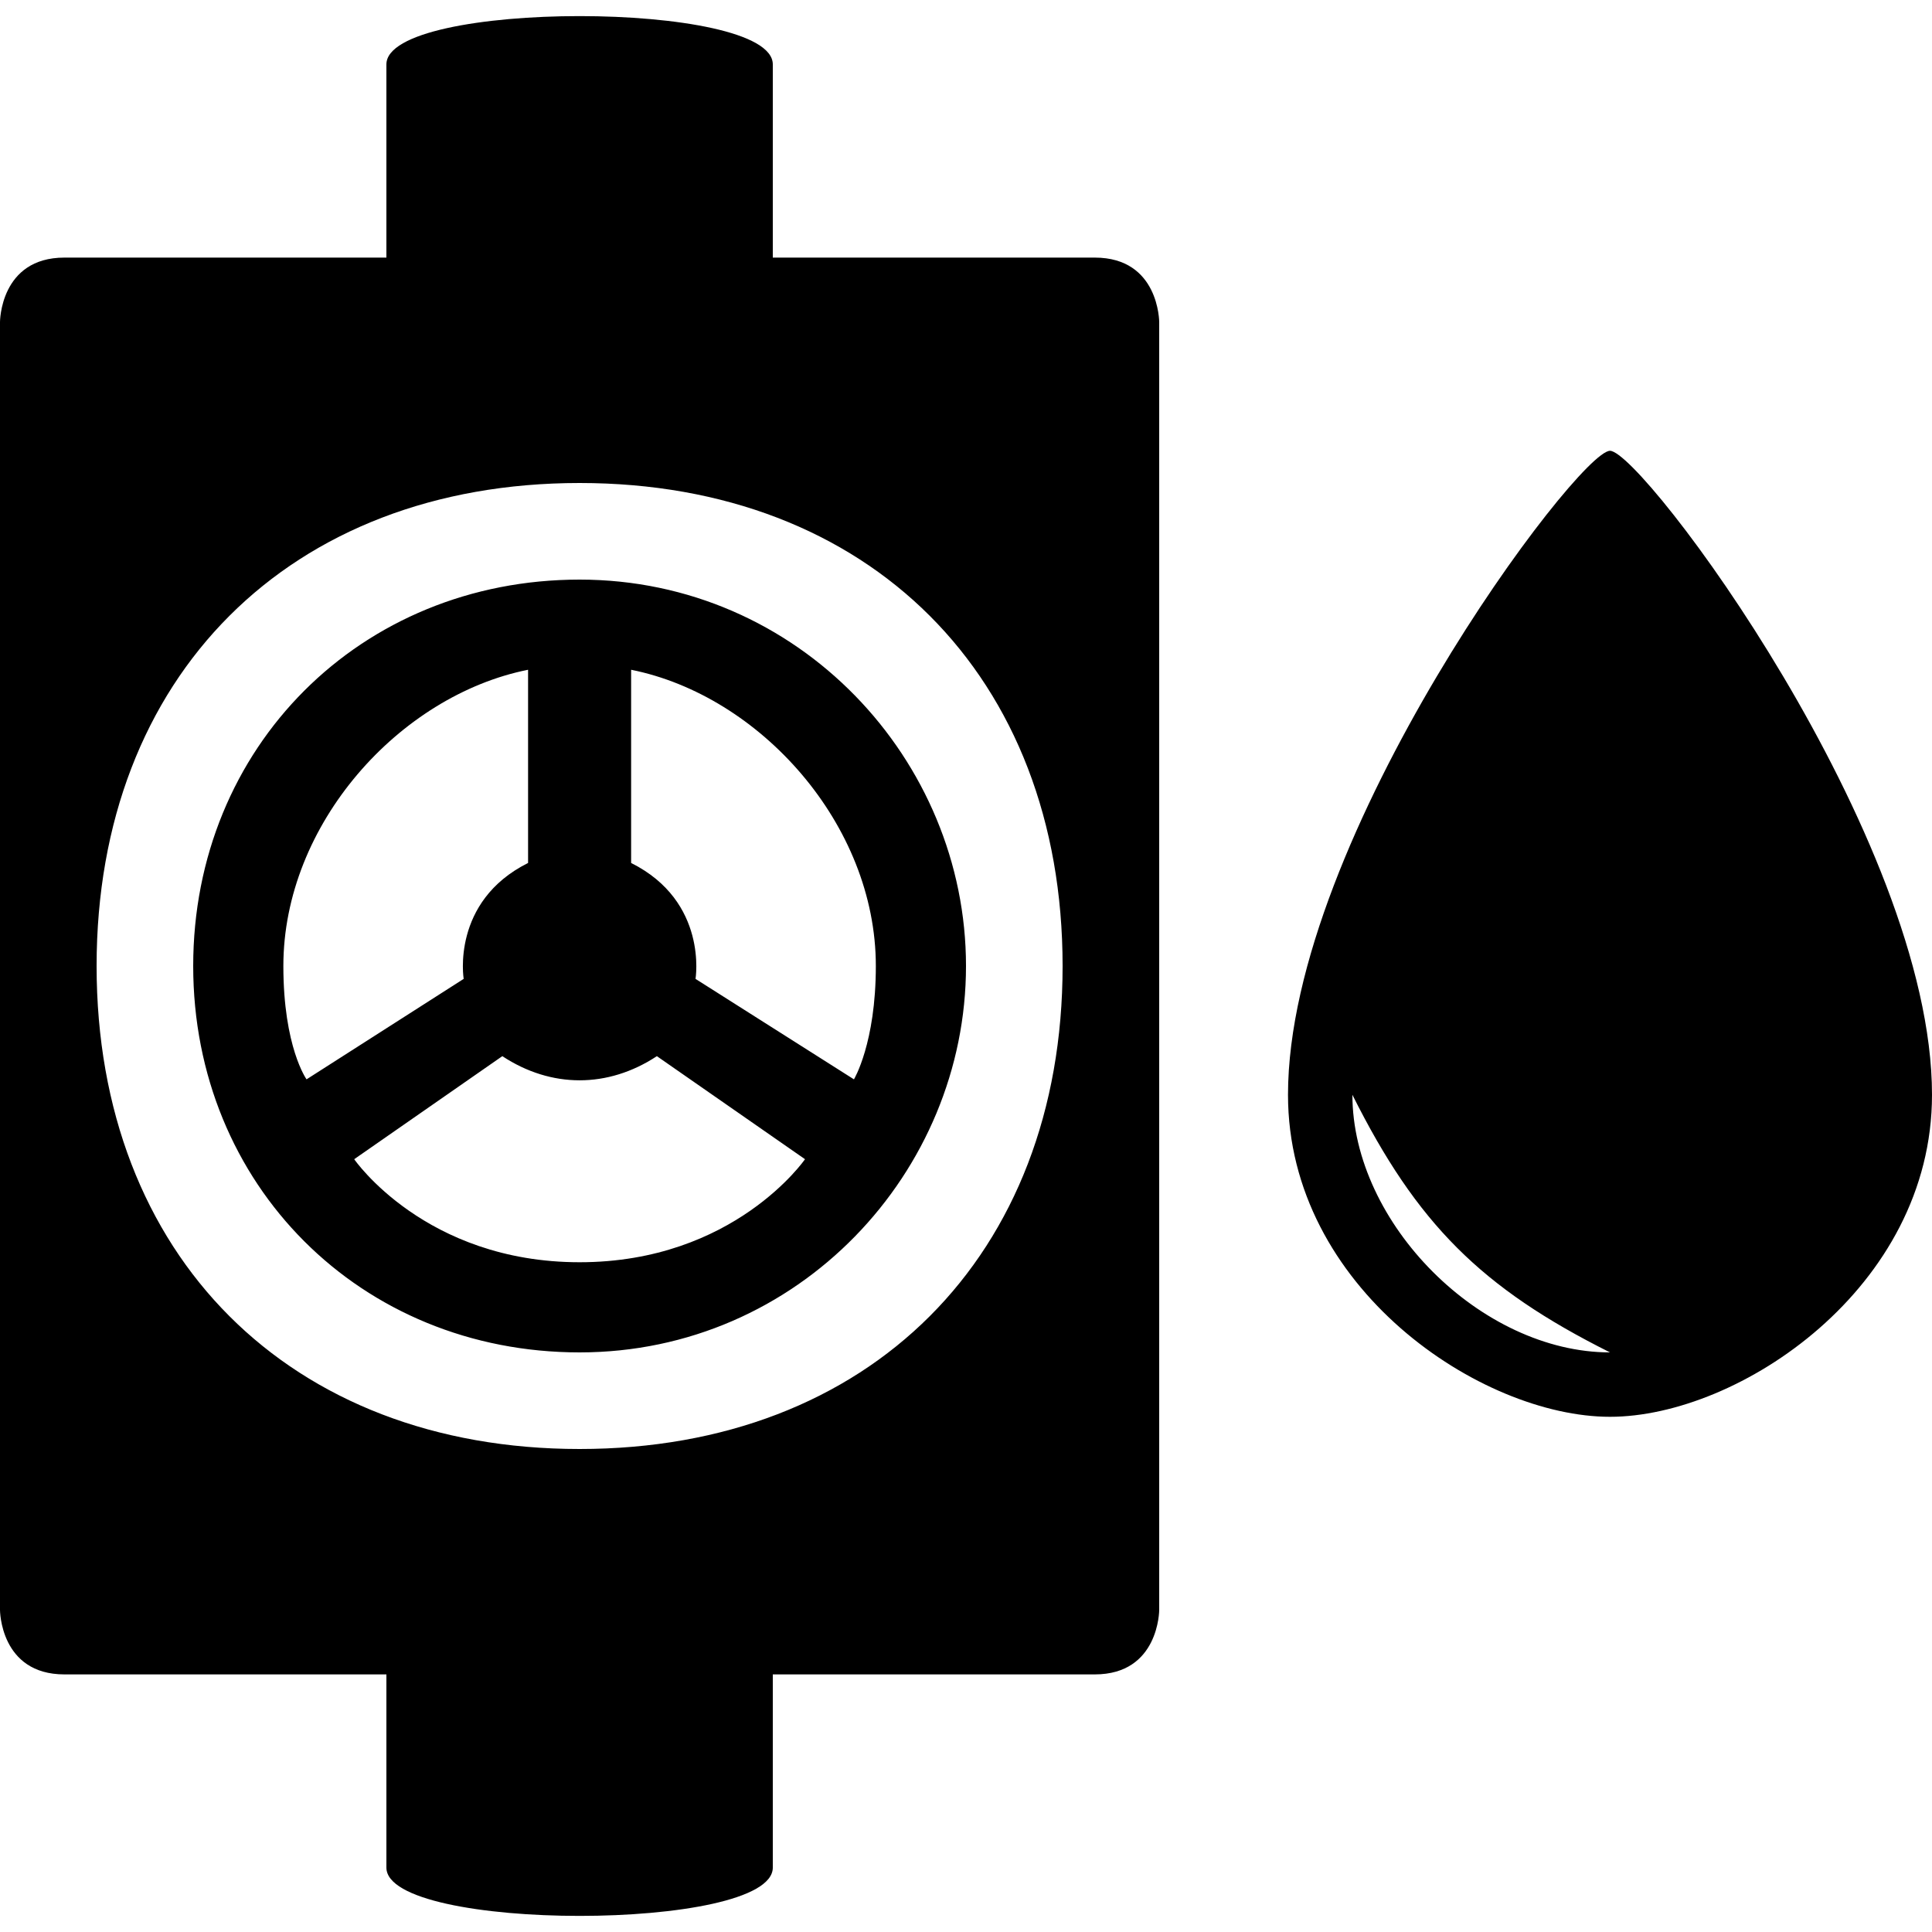
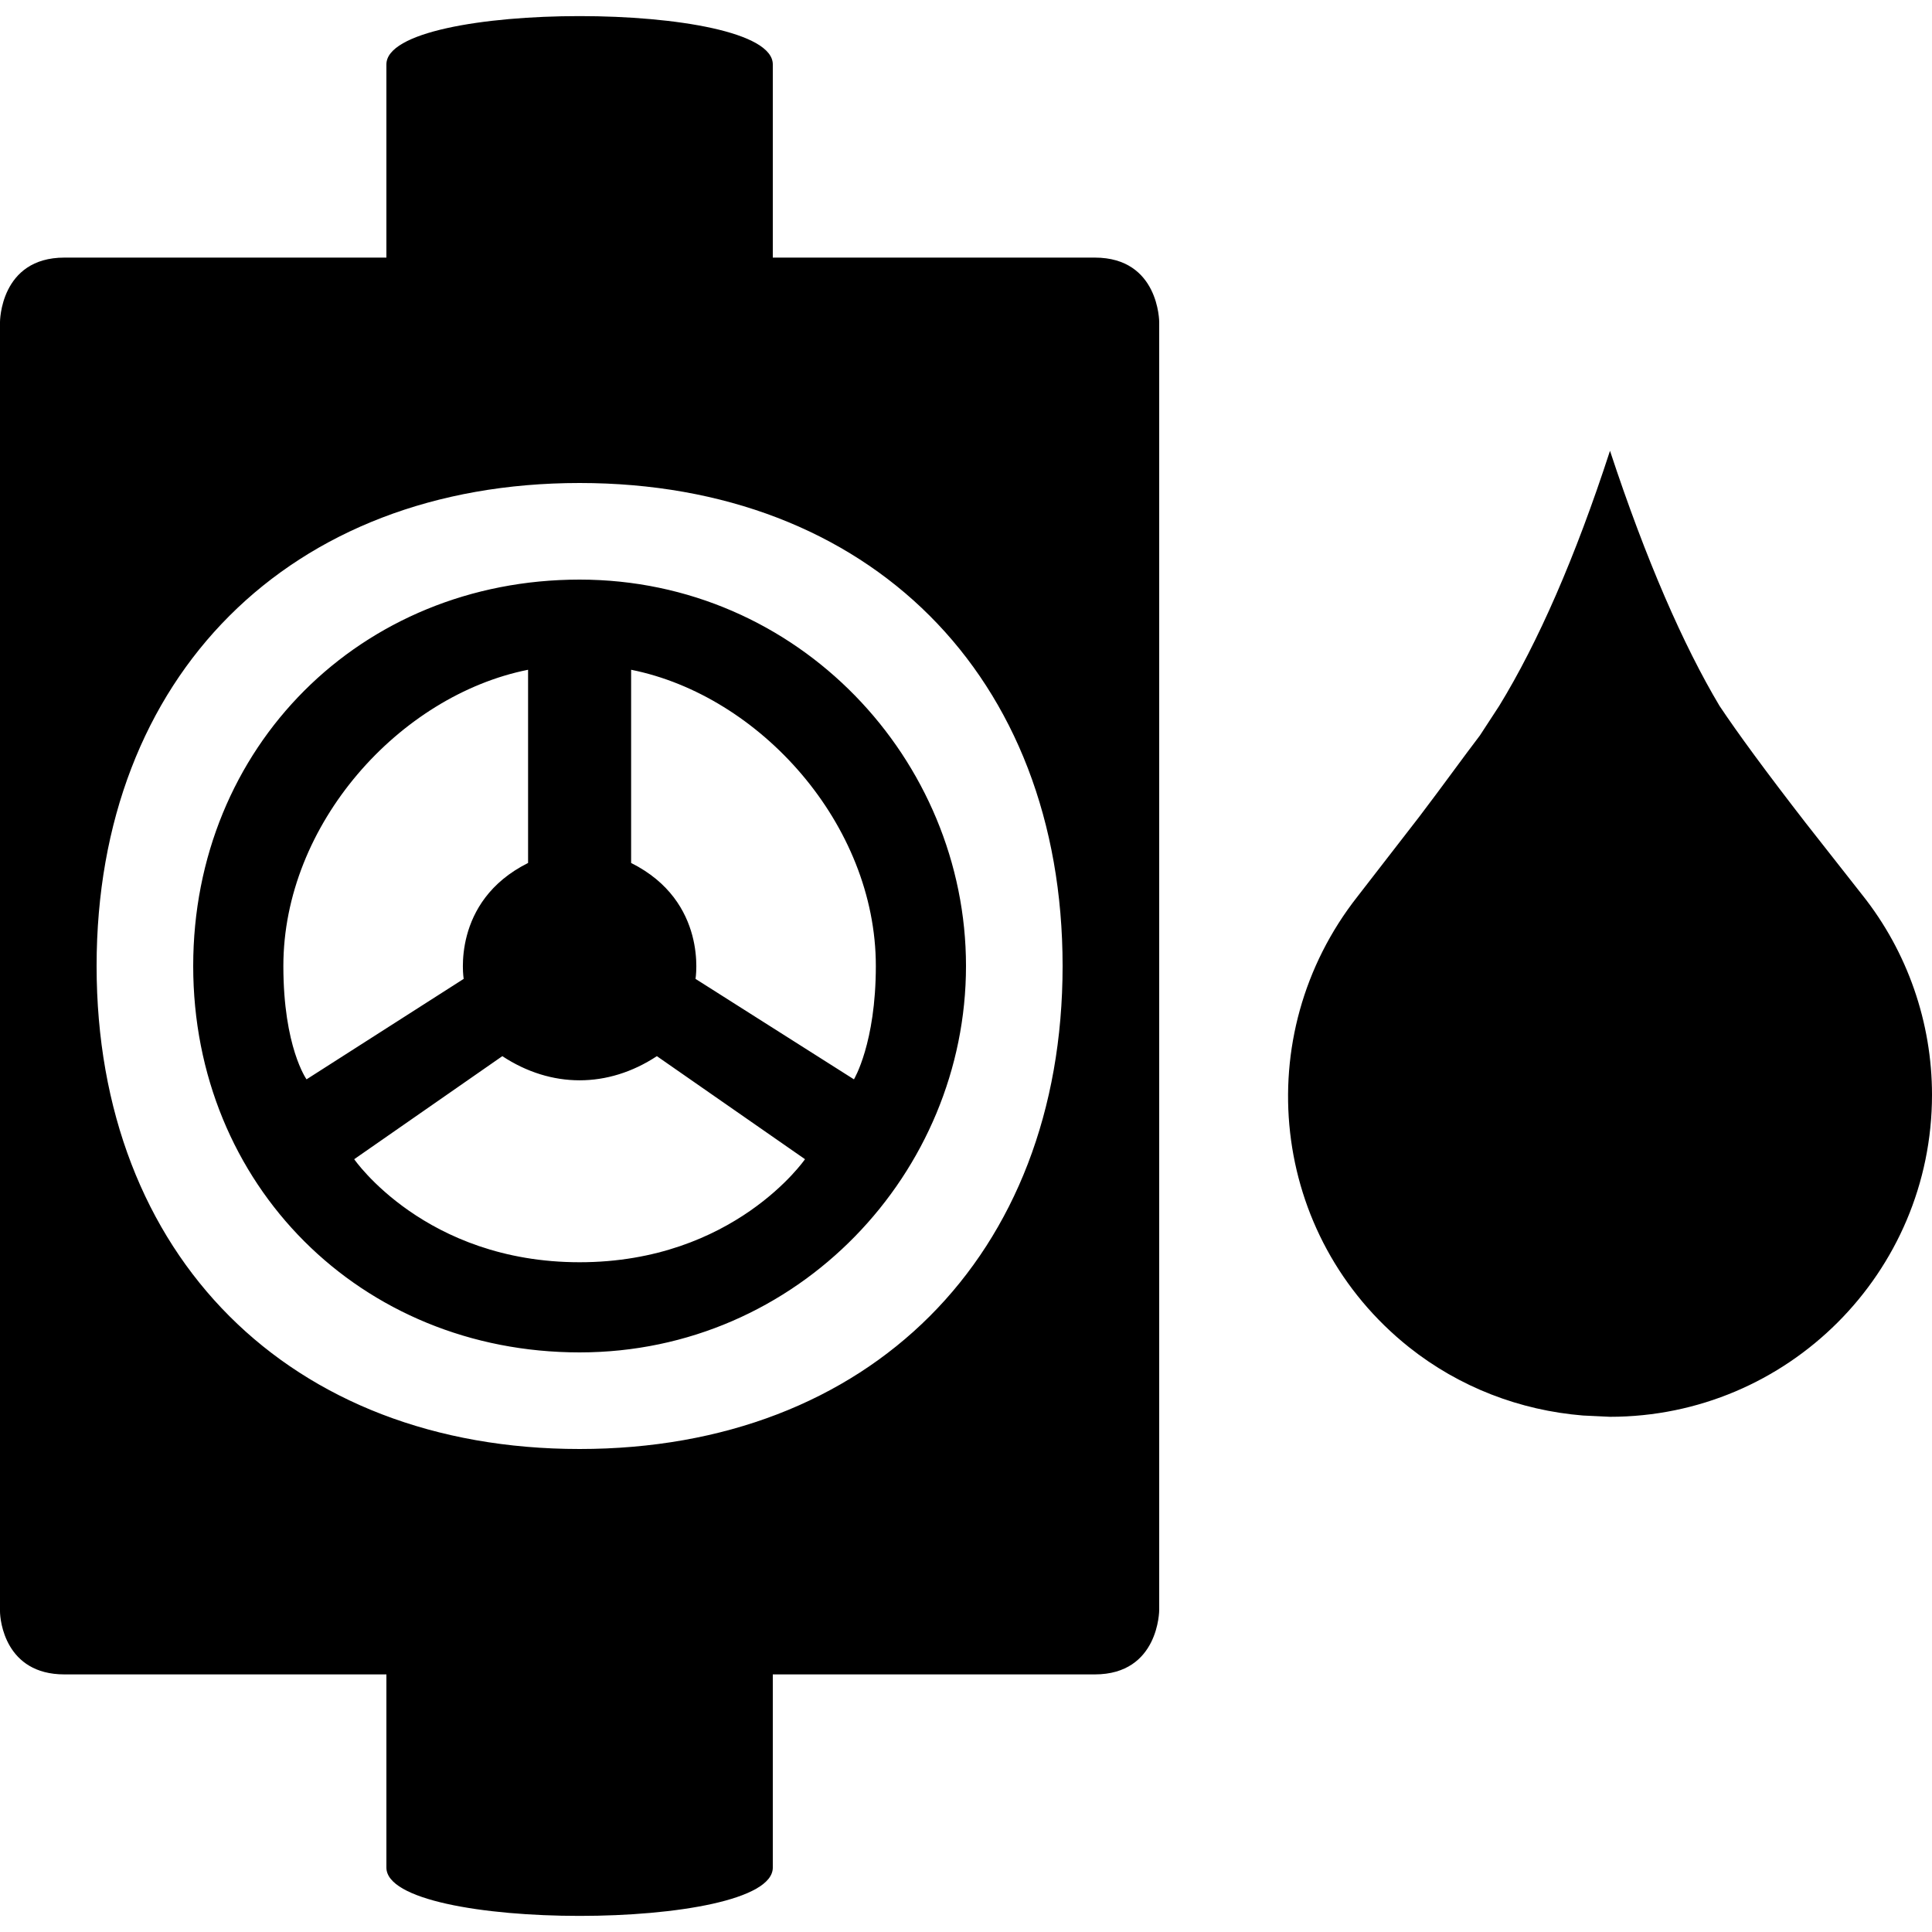
<svg xmlns="http://www.w3.org/2000/svg" viewBox="0 0 15 15">
-   <path d="M12.5 3.5C12.75 3.5 15 6.5 15 8.5C15 10 13.5 11 12.5 11C11.5 11 10 10 10 8.5C10 6.5 12.25 3.5 12.5 3.5zM10.5 8.5C10.5 9.5 11.5 10.5 12.5 10.5C11.5 10 11 9.5 10.5 8.5zM6 0.5C6 0.5 6 2 6 2C6 2 8.5 2 8.5 2C9 2 9 2.5 9 2.5L9 12.5C9 12.5 9 13 8.5 13C8.5 13 6 13 6 13L6 14.5C6 15 3 15 3 14.5L3 13C3 13 0.5 13 0.5 13C0 13 0 12.5 0 12.5L0 2.5C0 2.5 0 2 0.5 2C0.5 2 3 2 3 2C3 2 3 0.5 3 0.5C3 0 6 0 6 0.5zM4.5 3.75C2.25 3.75 0.75 5.25 0.75 7.5C0.75 9.75 2.25 11.25 4.5 11.25C6.75 11.25 8.25 9.75 8.25 7.5C8.25 5.25 6.75 3.75 4.5 3.75zM4.5 4.5C6.2 4.5 7.5 5.9 7.5 7.5C7.5 9.1 6.2 10.5 4.5 10.5C2.8 10.5 1.5 9.2 1.5 7.5C1.5 5.8 2.8 4.5 4.5 4.5zM3.9 8.2C3.9 8.2 2.75 9 2.75 9C2.75 9 3.3 9.8 4.5 9.8C5.7 9.8 6.25 9 6.25 9C6.25 9 5.1 8.2 5.1 8.2C4.72 8.45 4.28 8.45 3.9 8.2zM4.1 5.2C3.1 5.4 2.2 6.4 2.2 7.5C2.2 8.13 2.38 8.38 2.38 8.38C2.38 8.38 3.6 7.6 3.6 7.6C3.6 7.6 3.5 7 4.1 6.7C4.1 6.7 4.1 5.2 4.1 5.2zM4.9 5.2C4.9 5.2 4.9 6.7 4.9 6.7C5.5 7 5.4 7.6 5.4 7.6C5.4 7.6 6.63 8.38 6.63 8.38C6.63 8.38 6.8 8.1 6.8 7.5C6.8 6.4 5.9 5.4 4.9 5.2z" />
+   <path d="M6 0.5L6 2L8.5 2C9 2 9 2.5 9 2.5L9 12.5C9 12.5 9 13 8.5 13L6 13L6 14.5C6 15 3 15 3 14.5L3 13L0.5 13C0.04 13 0 12.58 0 12.51L0 2.5C0 2.5 0 2 0.5 2L3 2L3 0.5C3 0 6 0 6 0.5ZM12.5 3.5C12.78 4.35 13.07 5.01 13.35 5.48C13.49 5.69 13.71 5.99 14.02 6.39L14.46 6.95C14.81 7.39 15 7.94 15 8.5C15 9.88 13.88 11 12.5 11L12.29 10.99C11.8 10.95 11.33 10.77 10.94 10.46C9.86 9.6 9.69 8.04 10.54 6.96L11.02 6.34C11.21 6.09 11.36 5.88 11.49 5.71L11.64 5.48C11.94 4.99 12.23 4.33 12.5 3.5ZM4.5 3.75C2.25 3.75 0.75 5.25 0.75 7.5C0.75 9.75 2.25 11.25 4.5 11.25C6.75 11.25 8.25 9.75 8.25 7.5C8.25 5.25 6.75 3.75 4.5 3.75ZM4.5 4.5C6.2 4.5 7.5 5.9 7.5 7.5C7.5 9.1 6.2 10.5 4.5 10.5C2.8 10.5 1.5 9.2 1.5 7.5C1.5 5.8 2.8 4.5 4.5 4.5ZM3.9 8.2C3.9 8.2 2.75 9 2.75 9C2.75 9 3.3 9.8 4.5 9.8C5.7 9.8 6.25 9 6.25 9C6.25 9 5.1 8.2 5.1 8.2C4.72 8.45 4.28 8.45 3.9 8.2ZM4.1 5.2C3.1 5.4 2.2 6.4 2.2 7.5C2.2 8.13 2.38 8.38 2.38 8.38C2.38 8.38 3.6 7.6 3.6 7.6C3.6 7.6 3.5 7 4.1 6.7C4.1 6.7 4.1 5.2 4.1 5.2ZM4.9 5.2C4.9 5.2 4.9 6.7 4.9 6.7C5.5 7 5.4 7.6 5.4 7.6C5.4 7.6 6.63 8.38 6.63 8.38C6.63 8.38 6.8 8.1 6.8 7.5C6.8 6.4 5.9 5.4 4.9 5.2Z" />
</svg>
